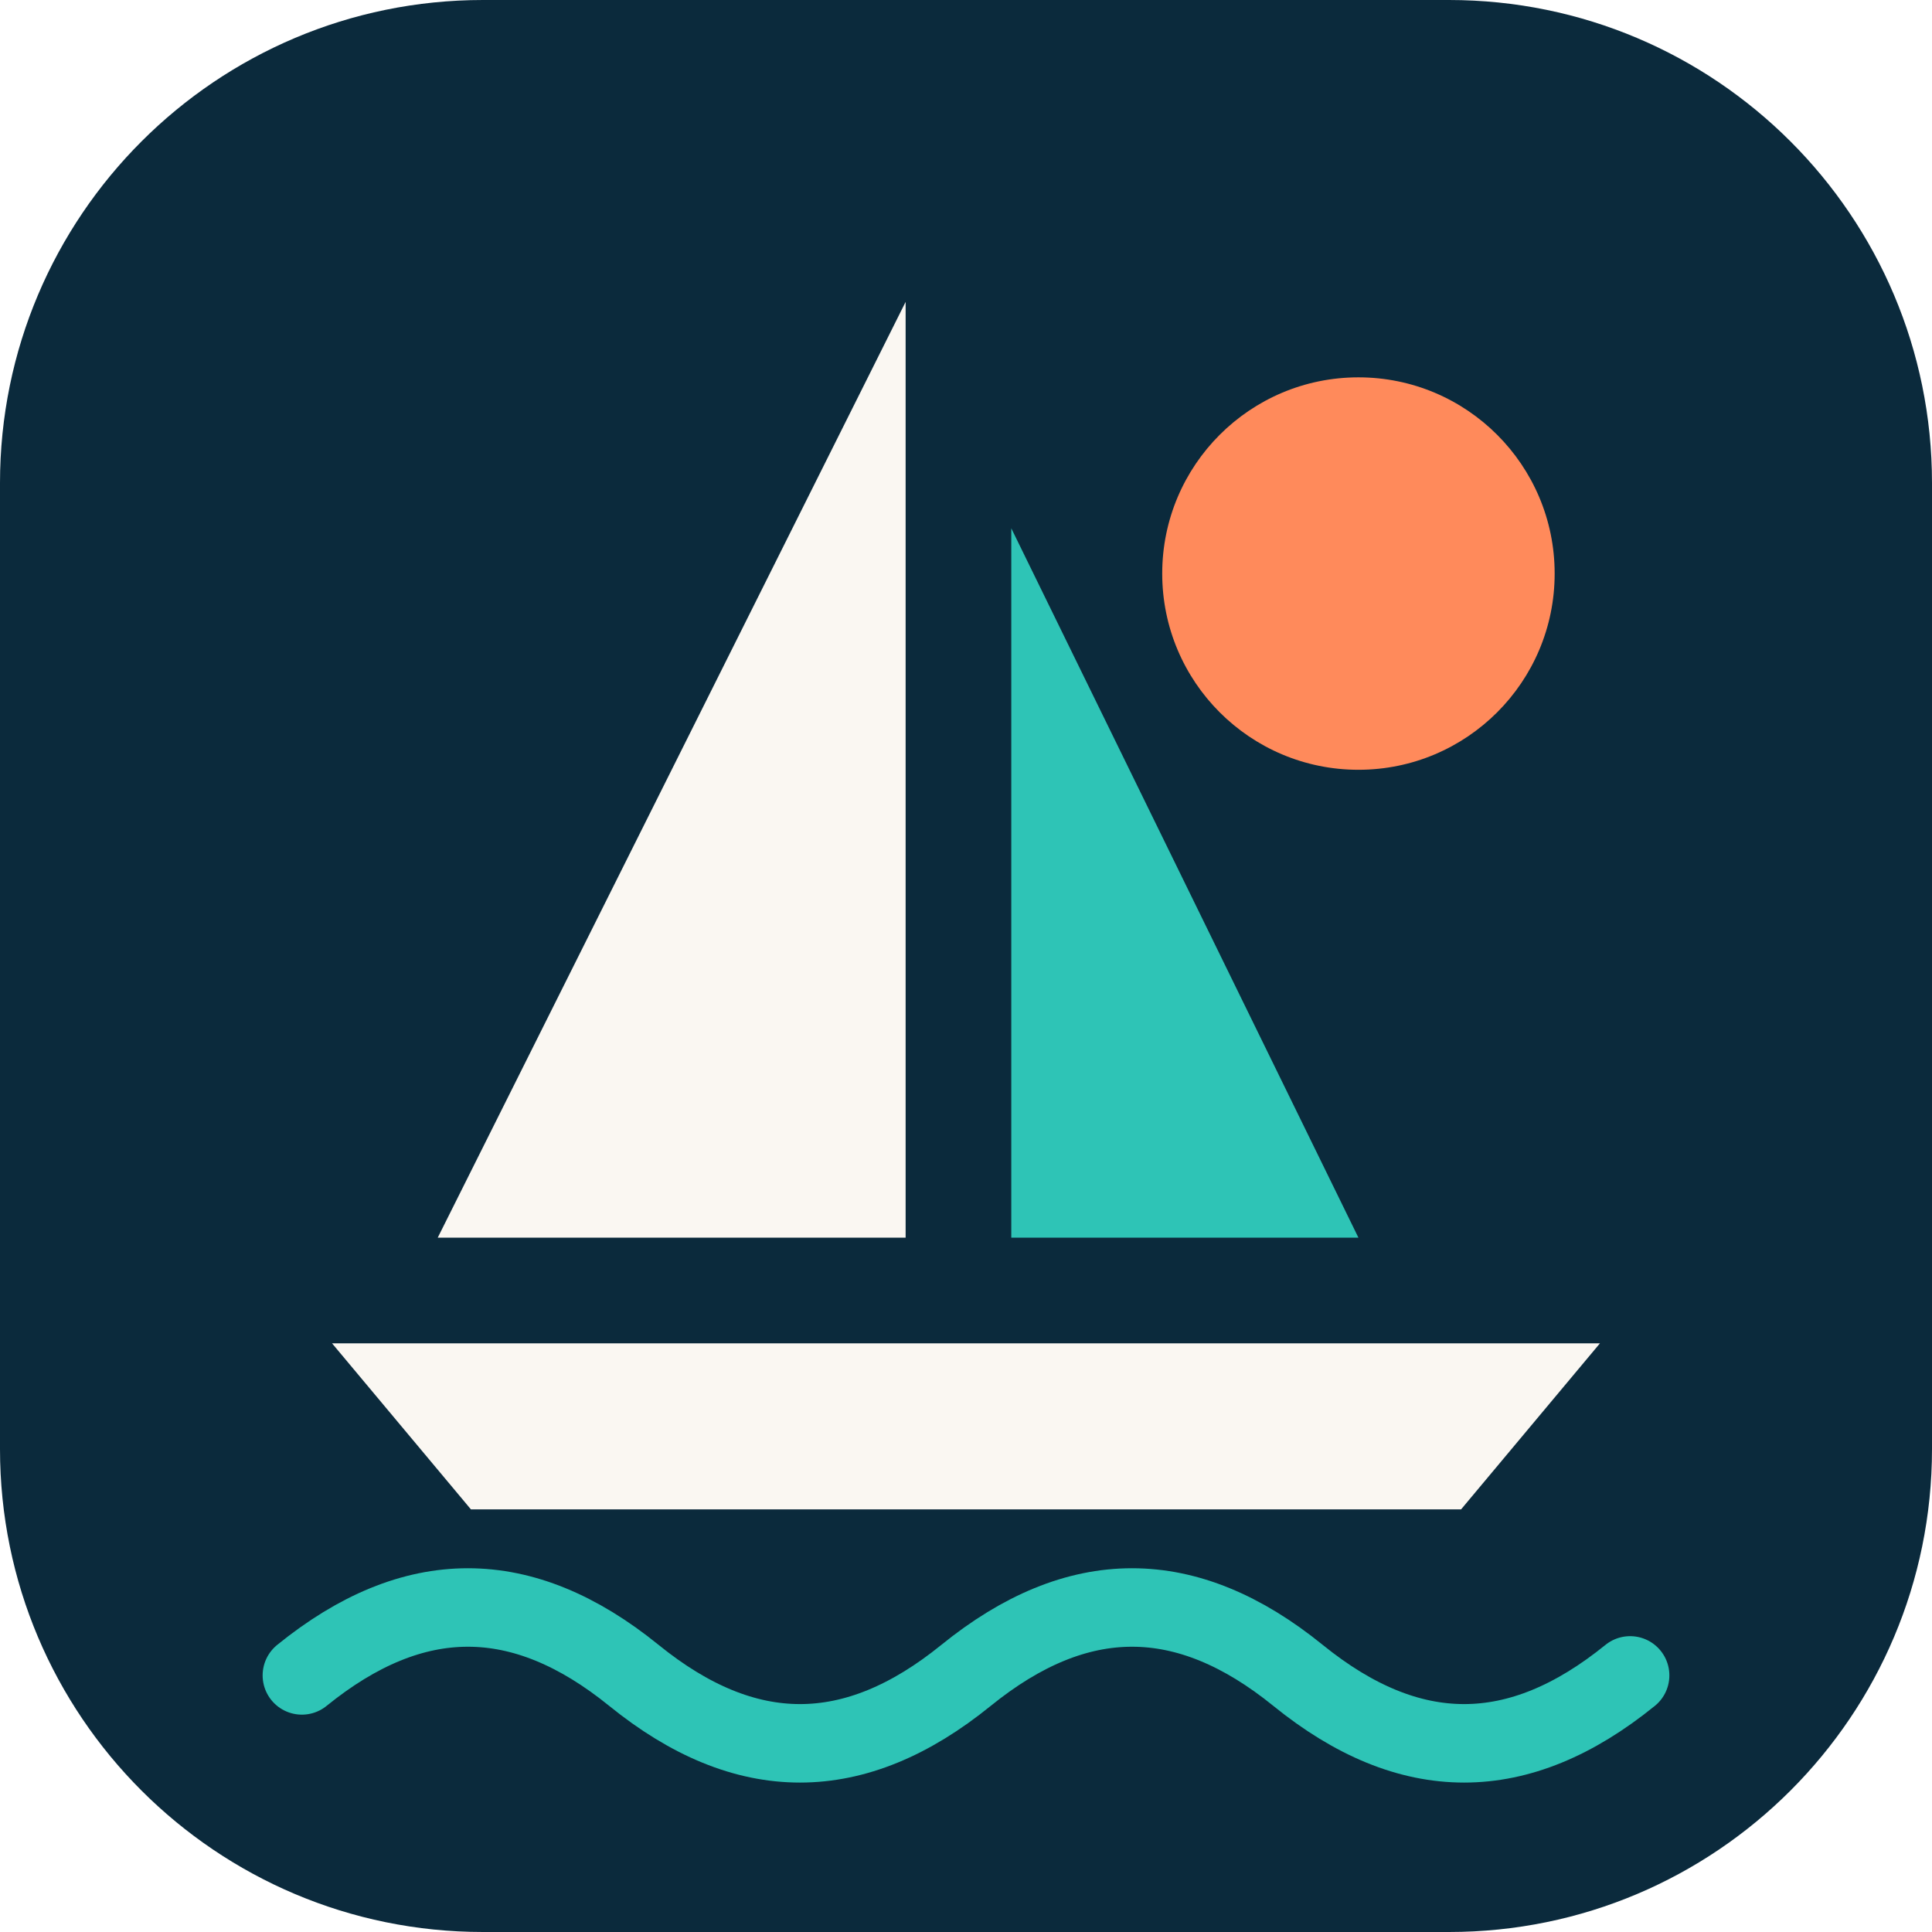
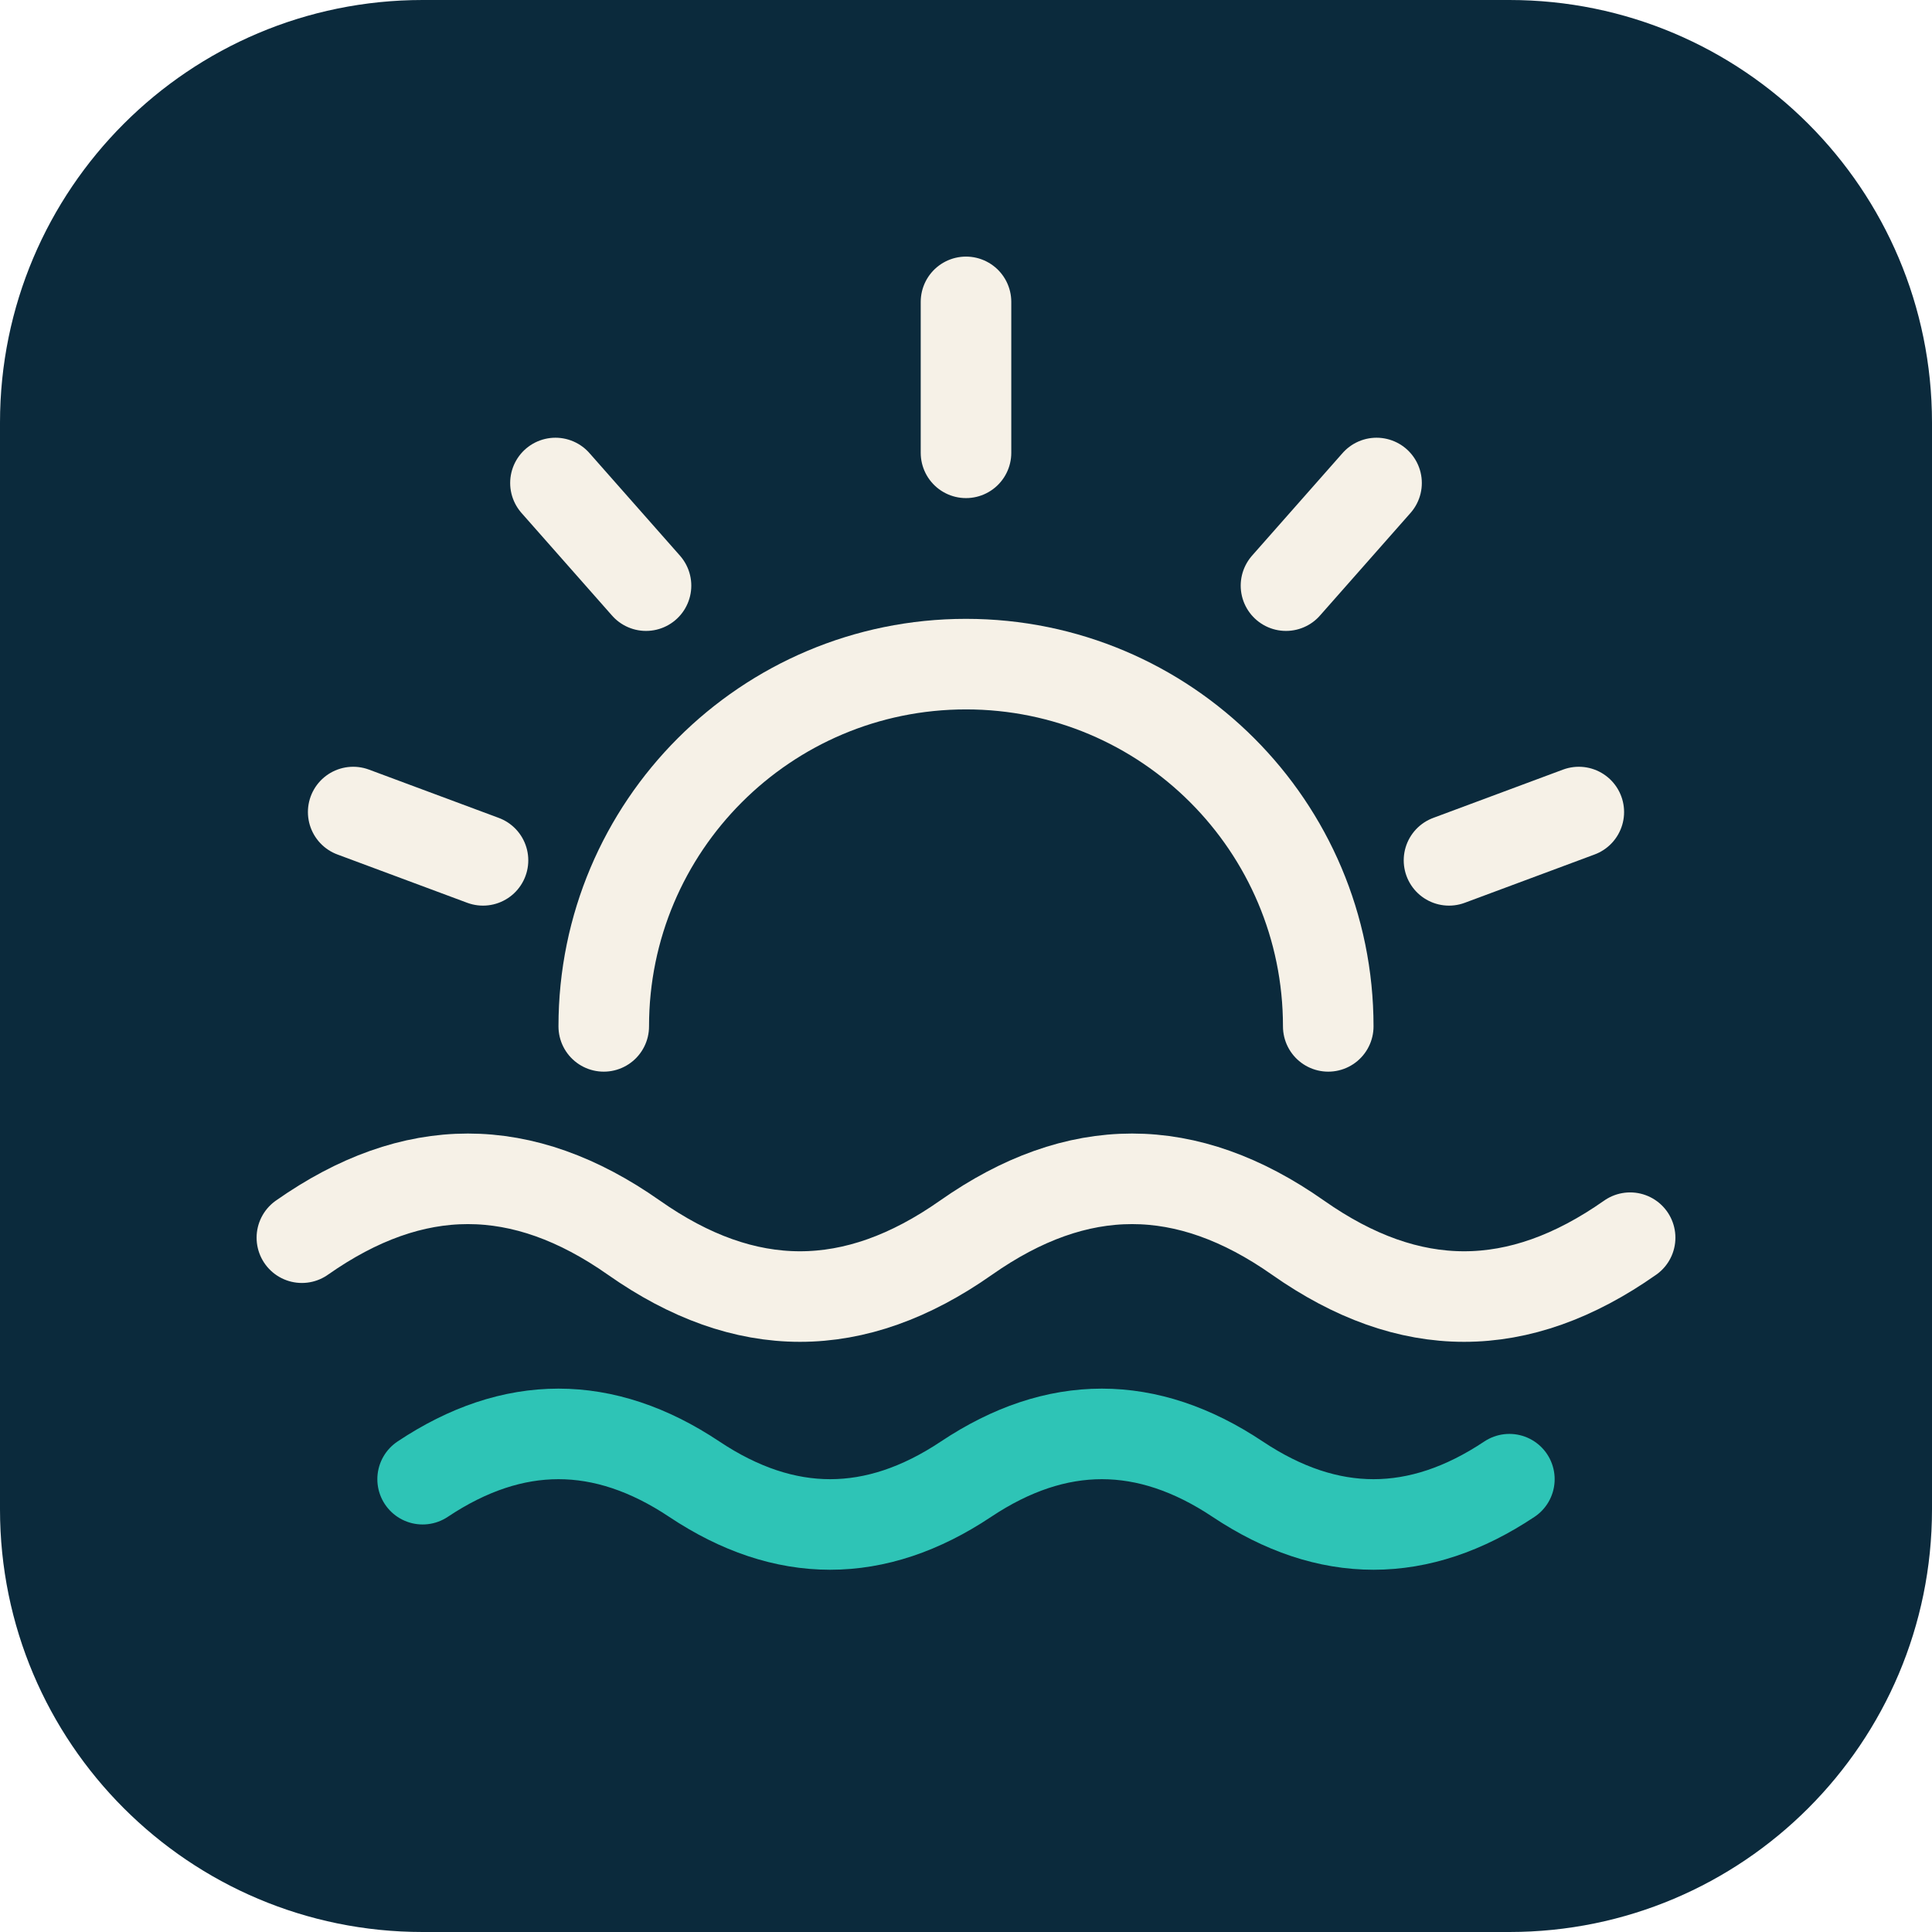
<svg xmlns="http://www.w3.org/2000/svg" viewBox="0 0 64 64">
-   <rect width="64" height="64" rx="16" fill="#0B2A3C" />
-   <circle cx="45" cy="19" r="6.5" fill="#FF8A5B" />
-   <path d="M30 10v31H14.5z" fill="#FAF7F2" />
-   <path d="M33.5 17.5V41H45z" fill="#2EC4B6" />
-   <path d="M11 44.5h42l-4.6 5.5H15.6z" fill="#FAF7F2" />
-   <path d="M10 55.5c3.7-3 7.3-3 11 0s7.3 3 11 0 7.3-3 11 0 7.3 3 11 0" fill="none" stroke="#2EC4B6" stroke-width="2.6" stroke-linecap="round" />
+   <rect width="64" height="64" rx="14" fill="#0B2A3C" />
+   <g fill="none" stroke="#F6F1E7" stroke-width="3" stroke-linecap="round">
+     <path d="M20 34a12 12 0 0 1 24 0" />
+     <path d="M32 15v-5M42.6 19.4l3-3.4M21.4 19.4l-3-3.4M48 28.5l4.3-1.6M16 28.5l-4.3-1.6" />
+     <path d="M10 41c3.7-2.6 7.3-2.6 11 0s7.3 2.6 11 0 7.3-2.6 11 0 7.3 2.6 11 0" />
+   </g>
+   <path d="M14 49c3-2 6-2 9 0s6 2 9 0 6-2 9 0 6 2 9 0" fill="none" stroke="#2EC4B6" stroke-width="3" stroke-linecap="round" />
</svg>
